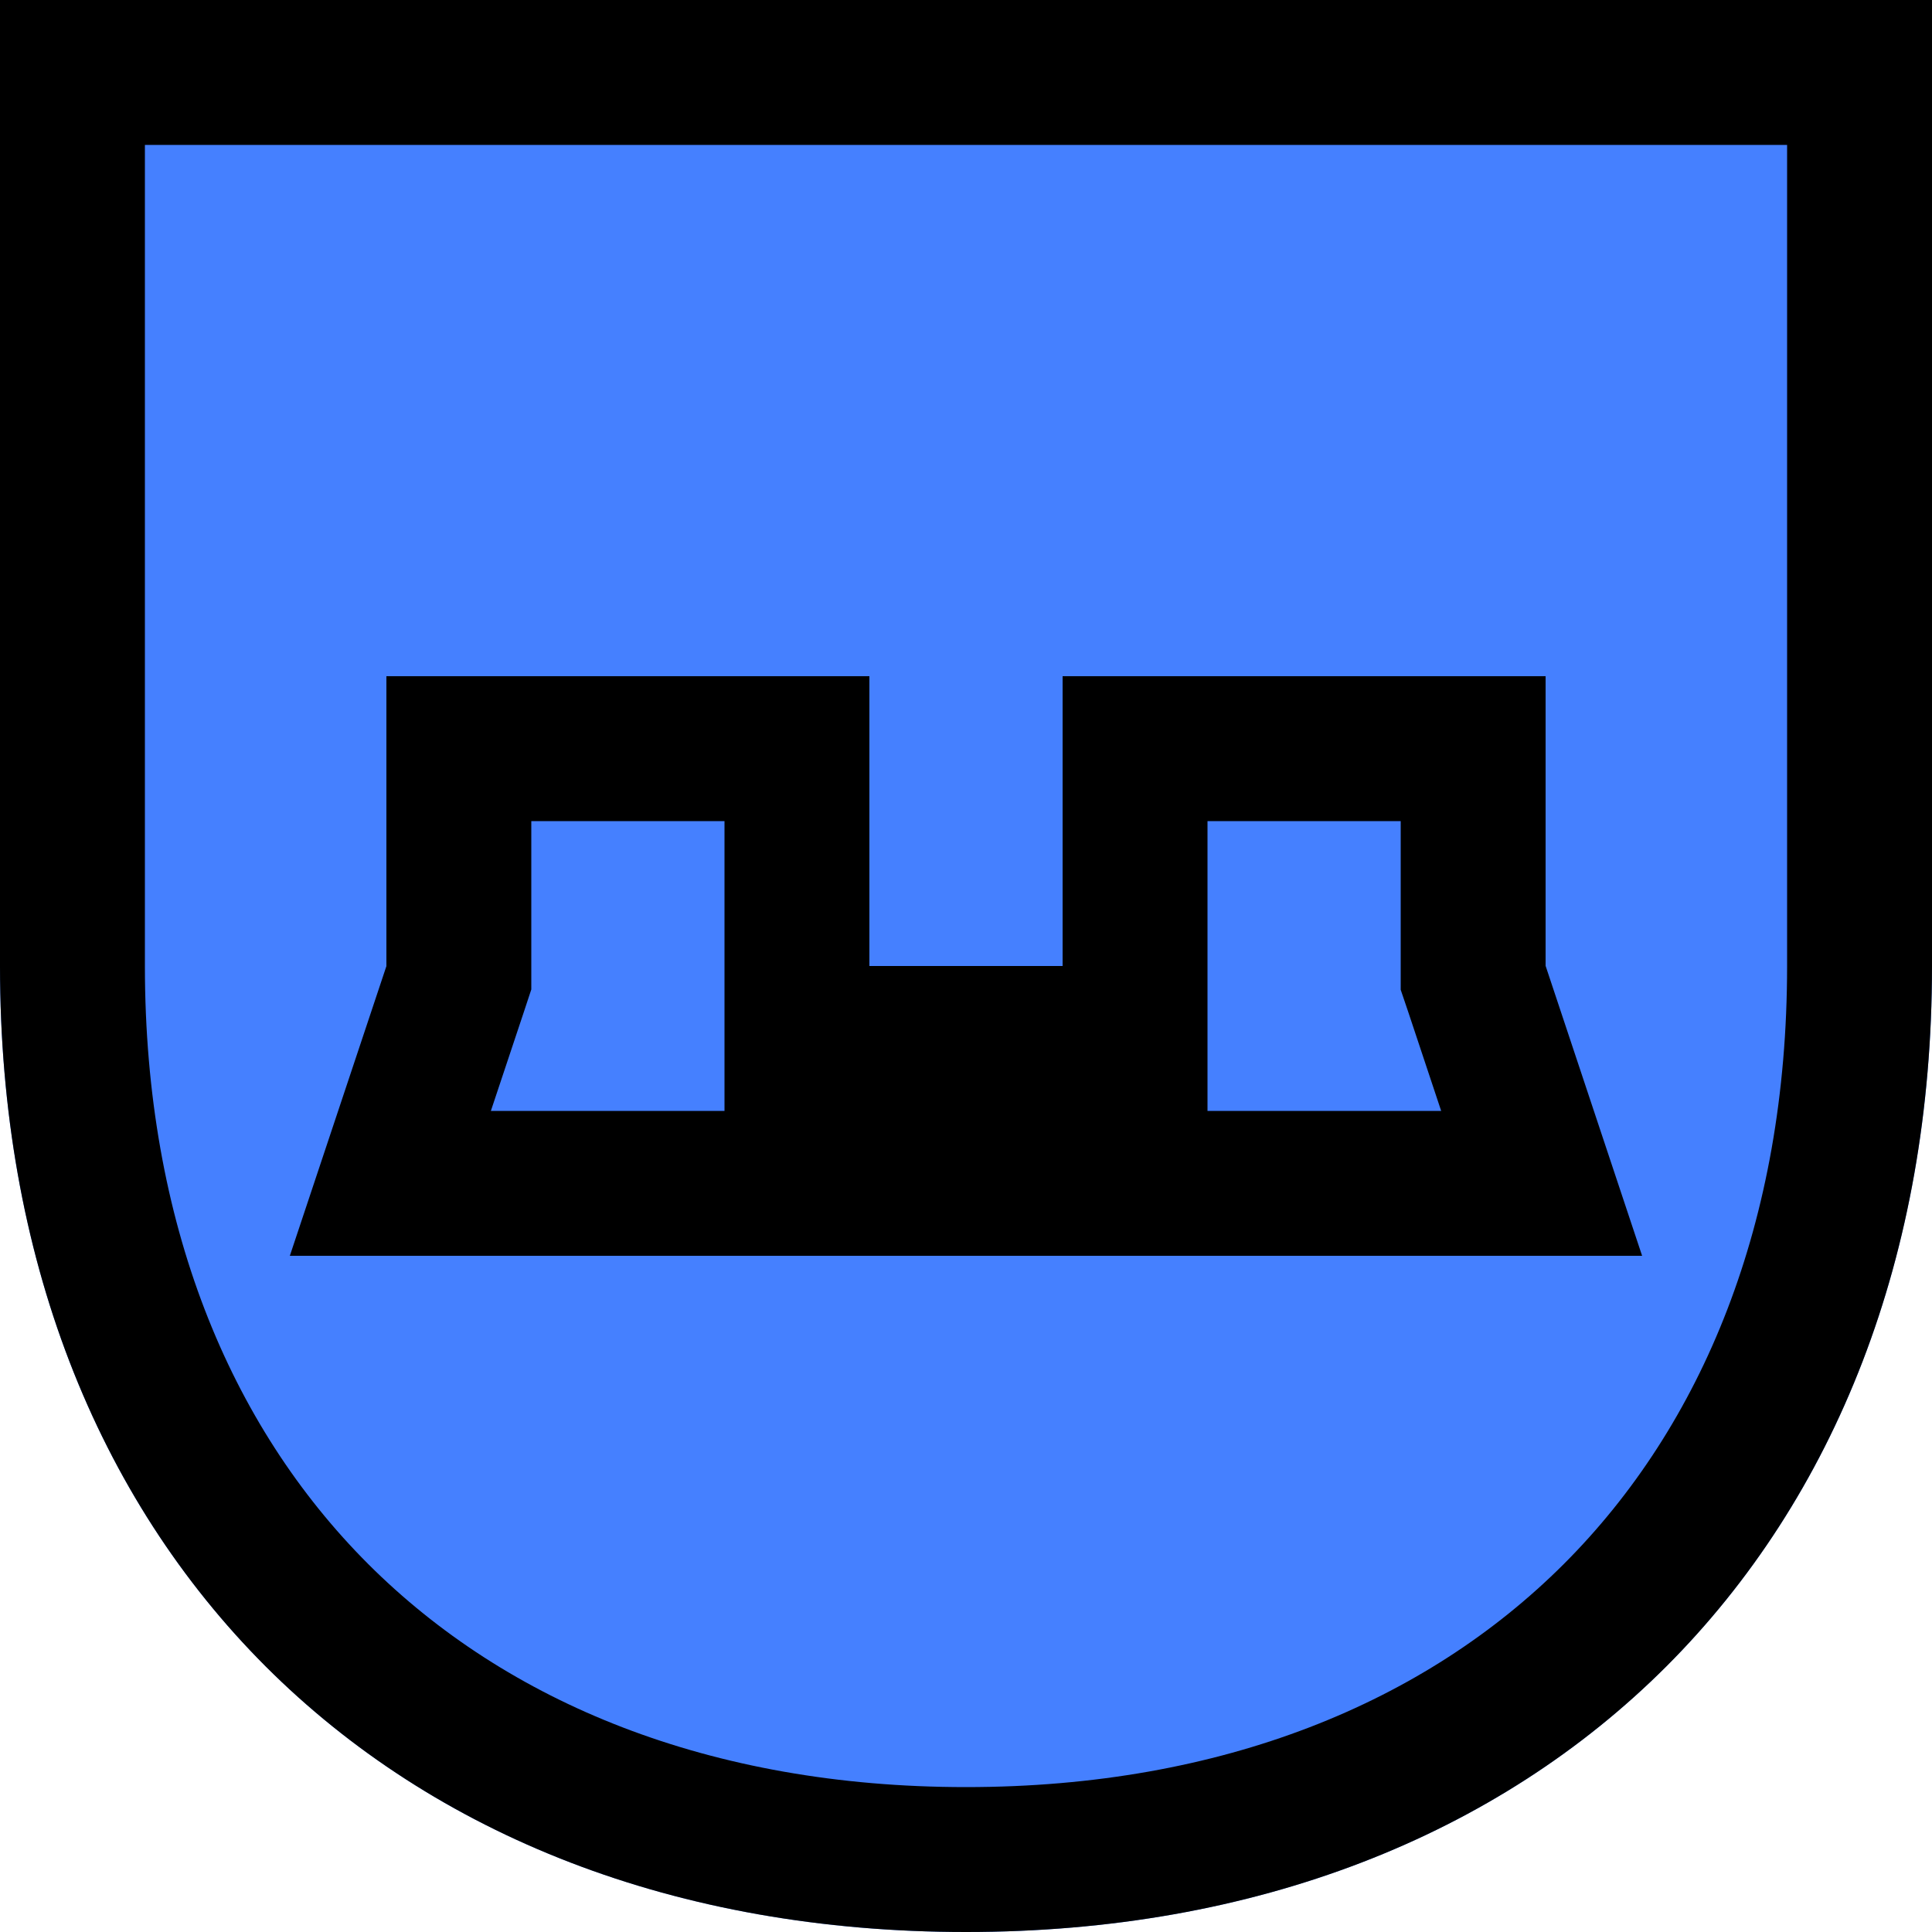
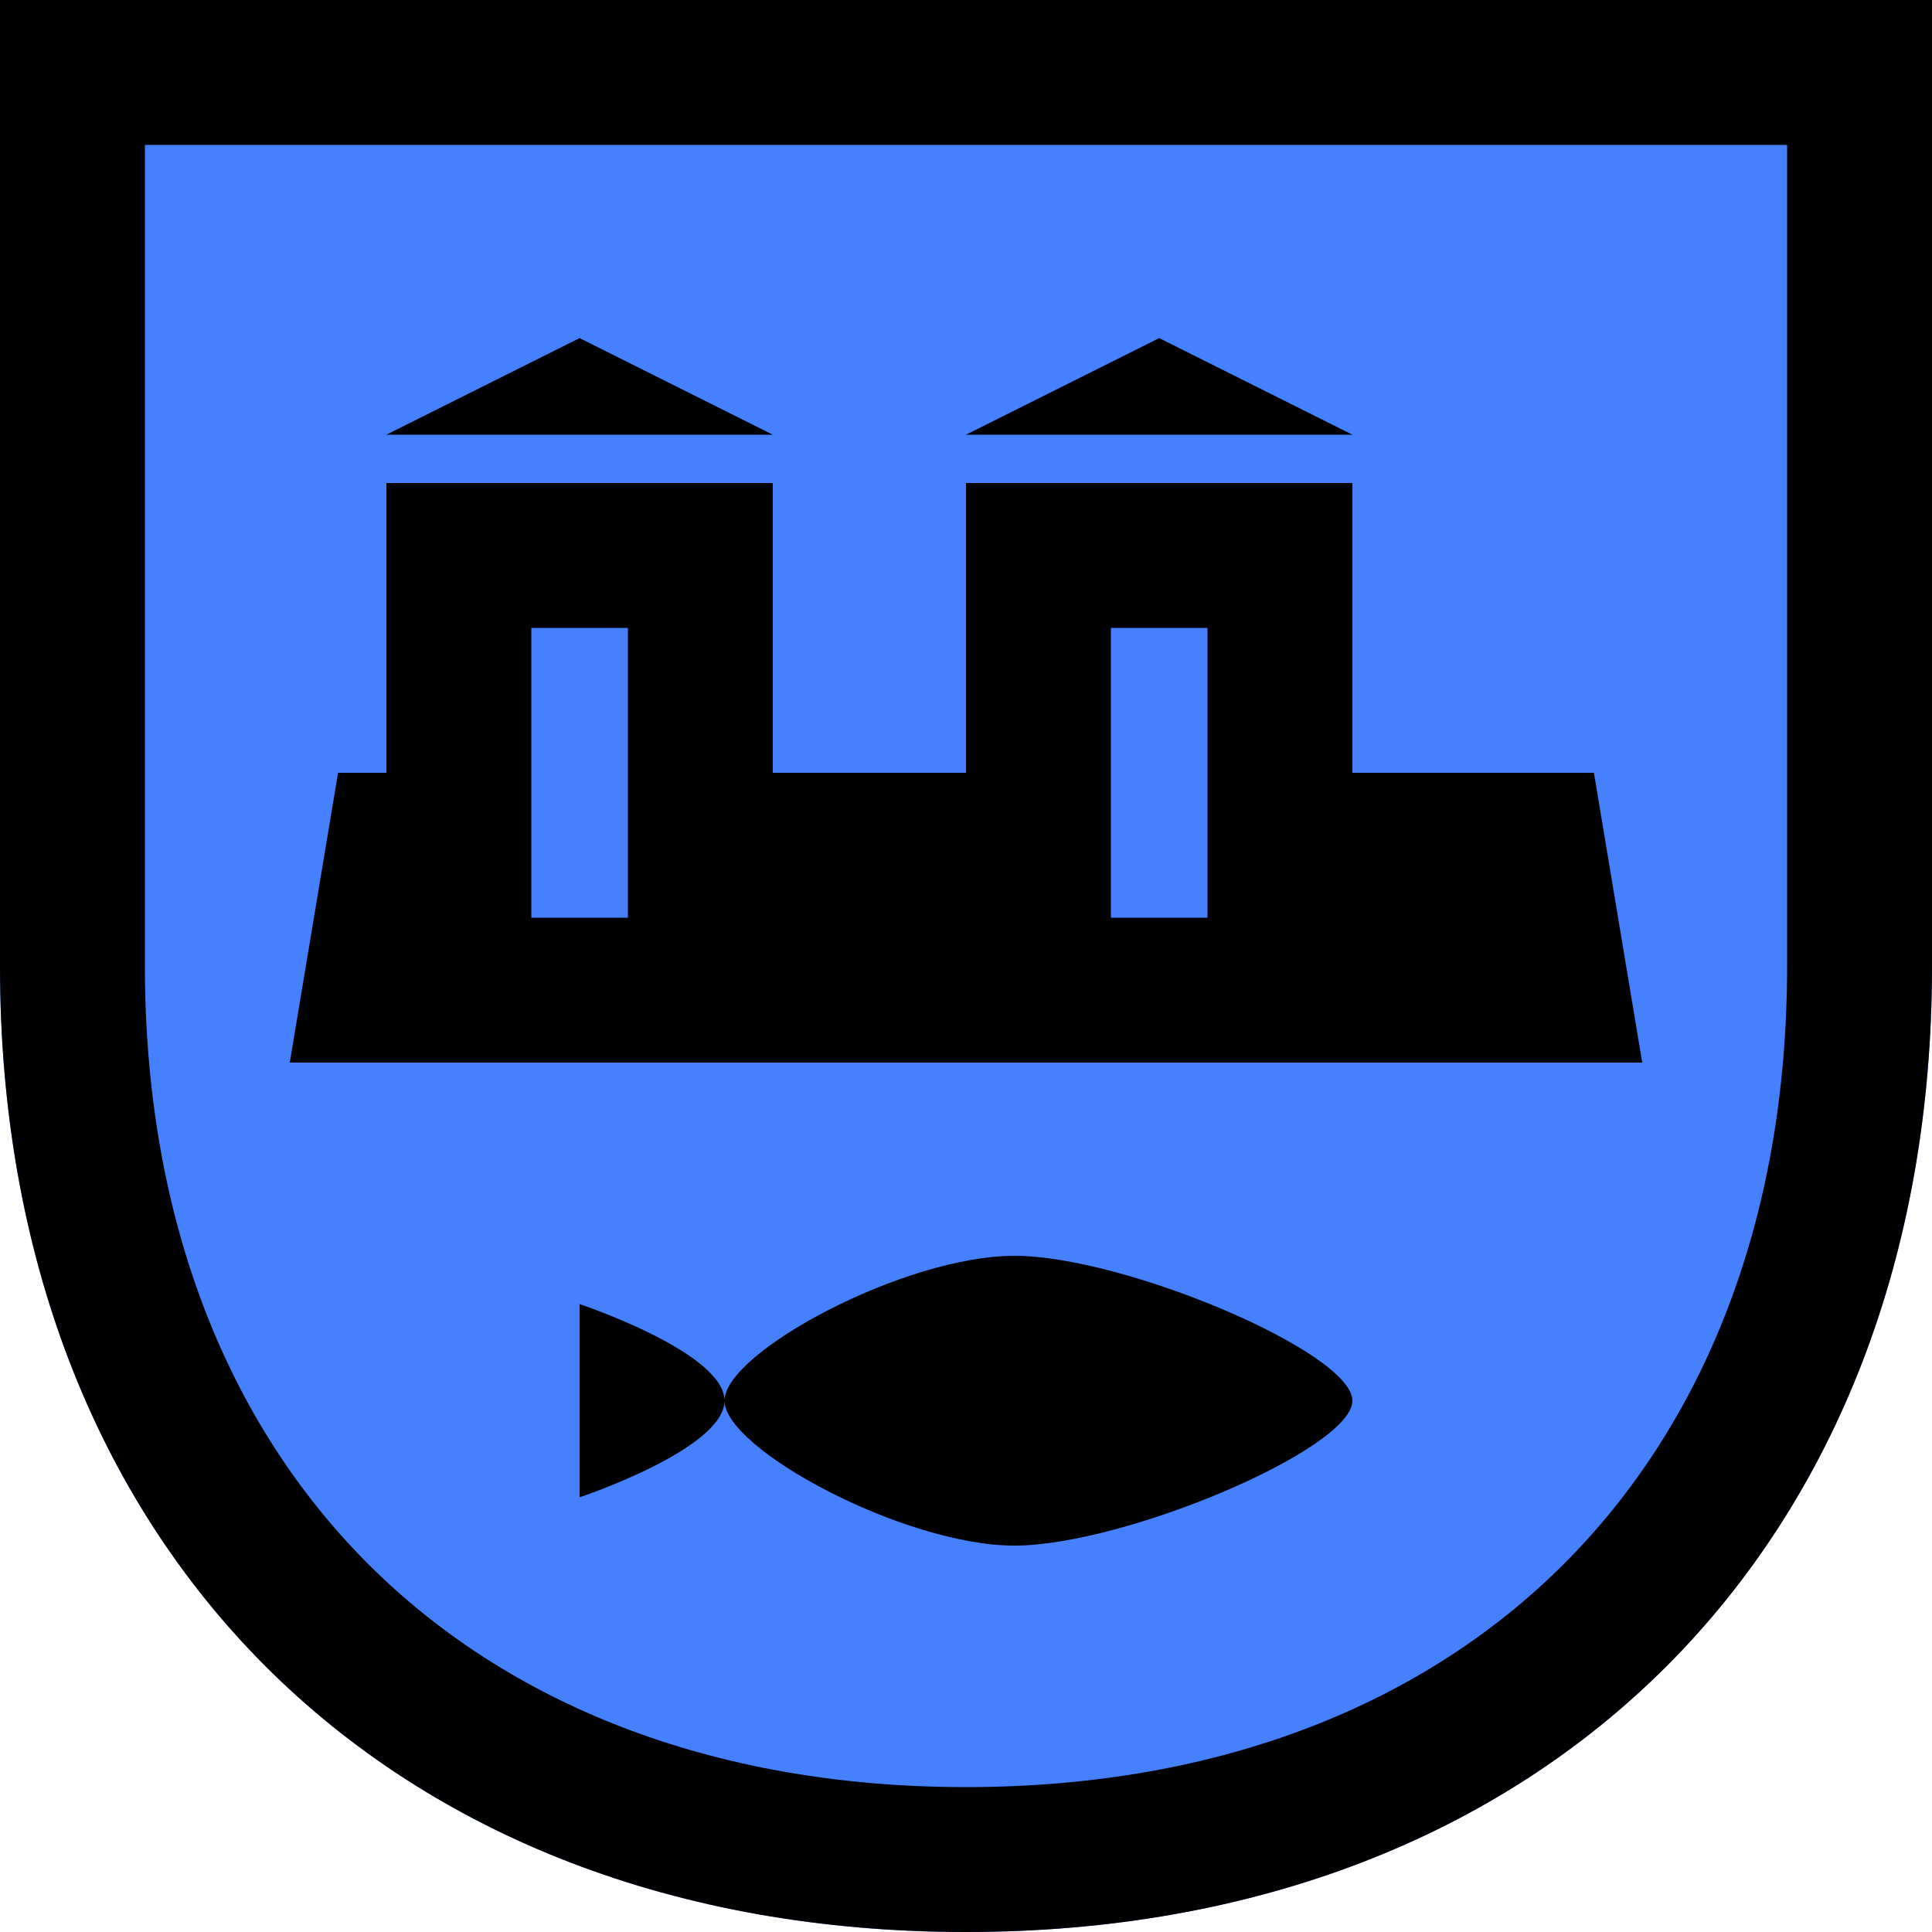
<svg xmlns="http://www.w3.org/2000/svg" width="20" height="20" viewBox="0 0 20 20" fill="none">
  <path d="M20 0H0V10C0 16 4 20 10 20C16 20 20 16 20 10V0Z" fill="#4580FF" />
  <path d="M0.75 10V0.75H19.25V10C19.25 12.83 18.31 15.129 16.72 16.72C15.129 18.31 12.83 19.25 10 19.25C7.17 19.25 4.871 18.31 3.28 16.72C1.69 15.129 0.75 12.83 0.75 10Z" fill="#4580FF" stroke="black" stroke-width="1.5" />
-   <path d="M4.75 10V7.75H8.25V10V10.75H9H11H11.75V10V7.75H15.25V10V10.122L15.289 10.237L15.959 12.25H4.041L4.712 10.237L4.75 10.122V10Z" stroke="black" stroke-width="1.5" />
+   <path d="M15.865 8.75L16.115 10.25H8H3.885L4.135 8.75H4.75V8V5.75H7.25V8V8.75H8H10H10.75V8V5.75H13.25V8V8.75H14H15.865Z" fill="#4580FF" stroke="black" stroke-width="1.5" />
+   <path d="M6 3.5L8 4.5H4L6 3.5Z" fill="black" />
+   <path d="M12 3.5L14 4.5H10L12 3.5Z" fill="black" />
+   <path d="M6 15.5V13.5C6 13.5 7.5 14 7.5 14.5C7.5 14 9.361 13 10.5 13C11.639 13 14 14 14 14.5C14 15 11.639 16 10.5 16C9.361 16 7.5 15 7.5 14.5C7.5 15 6 15.5 6 15.5Z" fill="black" />
</svg>
